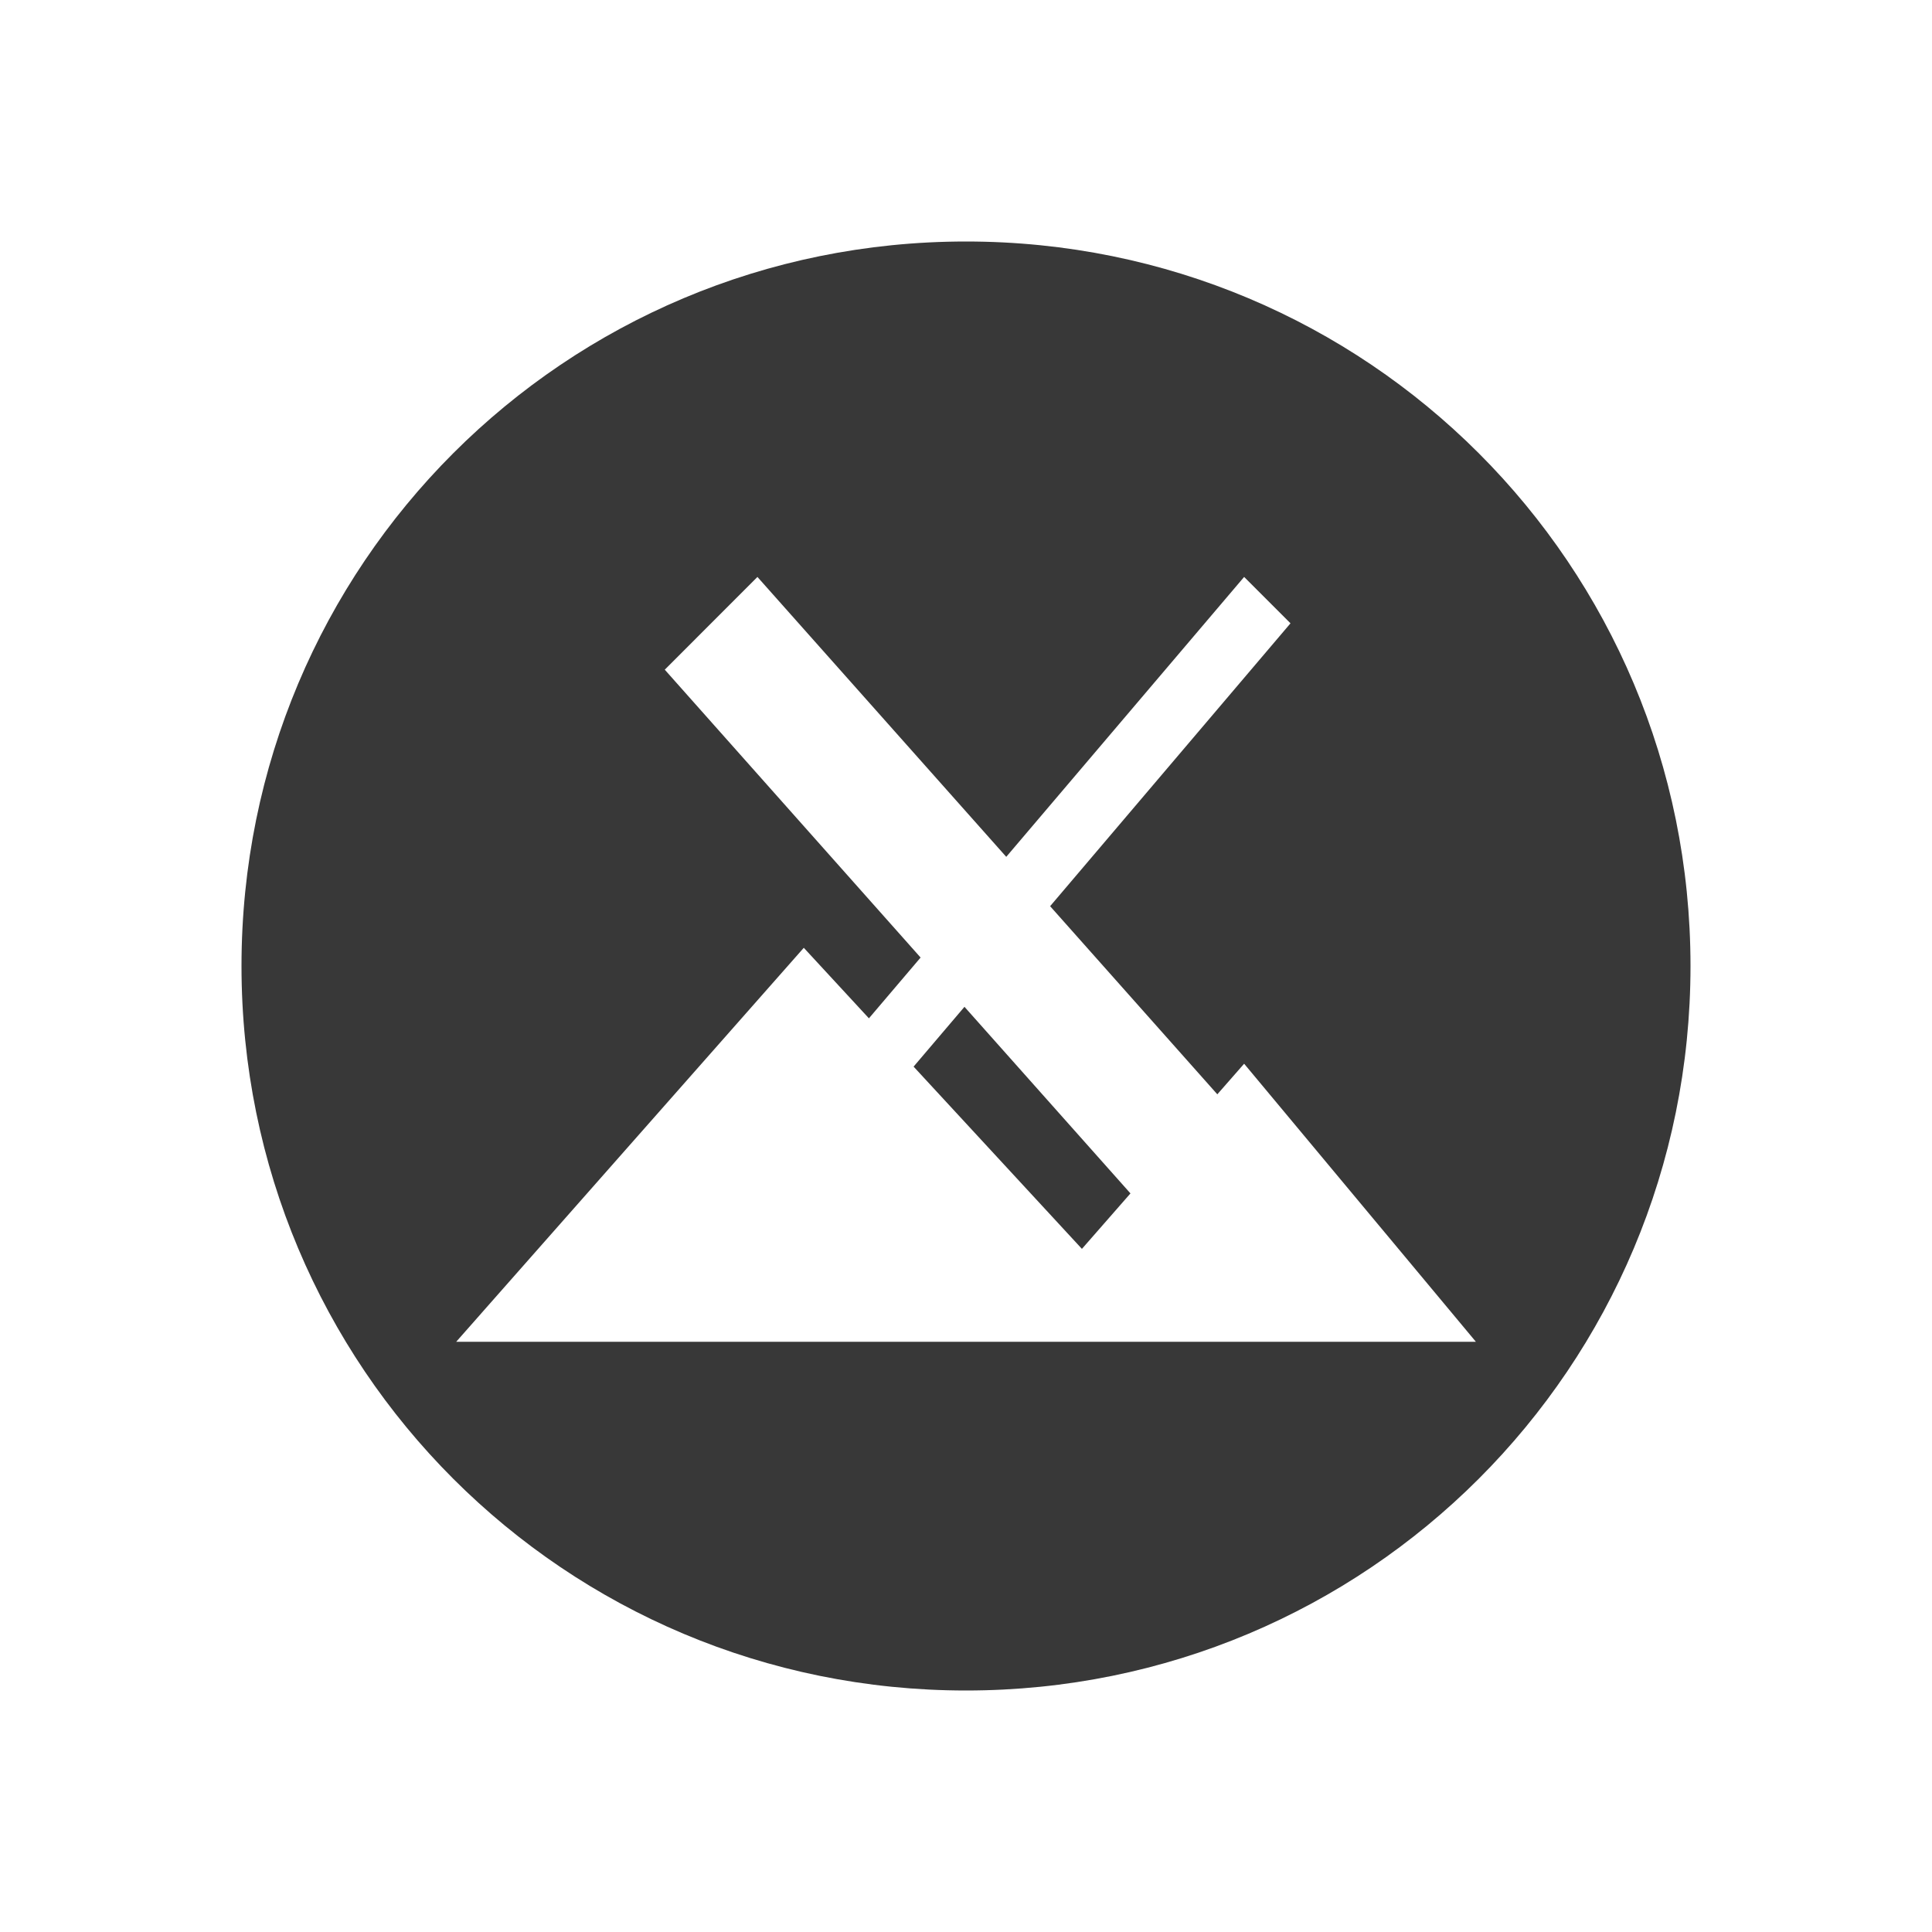
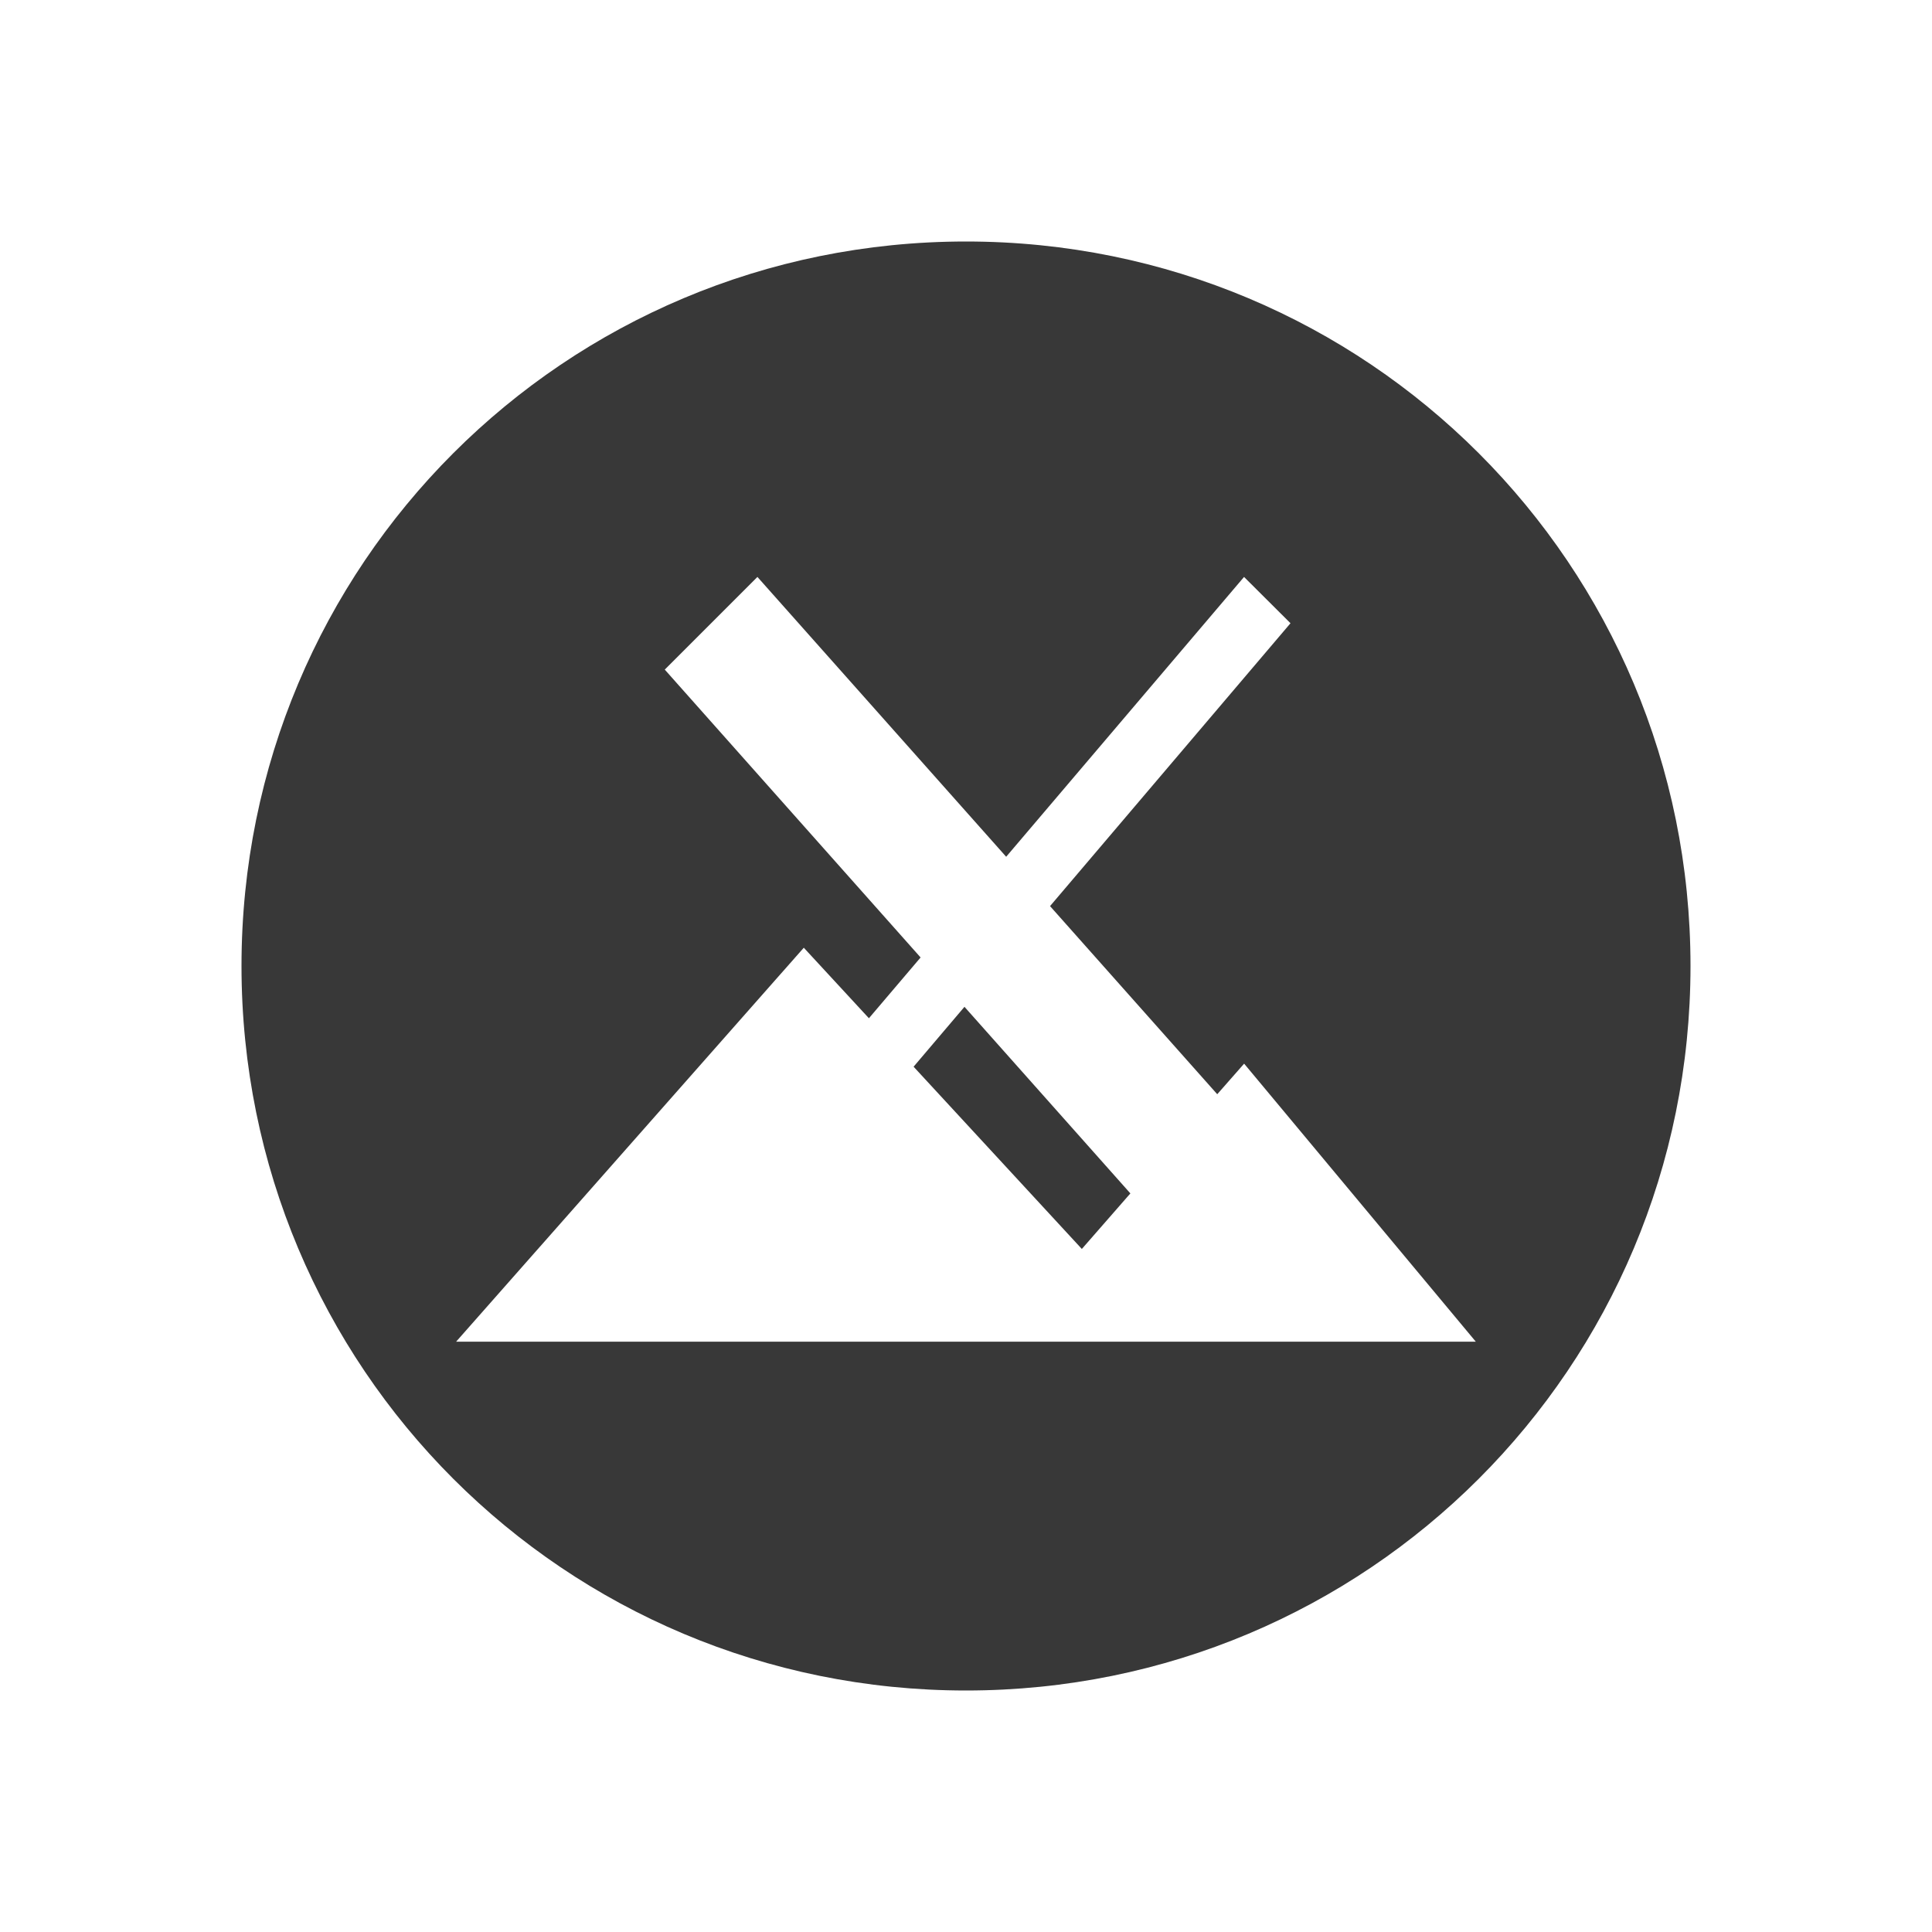
- <svg xmlns="http://www.w3.org/2000/svg" width="24" height="24" version="1.1">
-   <path d="m12 3c-4.986 0-9 4.014-9 9s4.014 9 9 9 9-4.014 9-9-4.014-9-9-9zm-2.591 4.167 3.091 3.477 2.955-3.477 0.576 0.576-2.986 3.514 2.077 2.337 0.333-0.38 2.879 3.454h-12.667l4.318-4.894 0.809 0.876 0.642-0.755-3.178-3.576zm2.572 5.34-0.632 0.743 2.091 2.264 0.603-0.689z" fill="#383838" stroke-width=".333" />
+ <svg xmlns="http://www.w3.org/2000/svg" width="24" height="24">
+   <path fill="#383838" d="M12 3c-4.986 0-9 4.014-9 9s4.014 9 9 9 9-4.014 9-9-4.014-9-9-9zM9.409 7.167l3.09 3.476 2.955-3.476.577.575-2.987 3.514 2.077 2.337.334-.38 2.878 3.454H5.666l4.319-4.894.809.876.642-.755-3.178-3.576zm2.572 5.34-.632.744 2.09 2.264.603-.69z" />
</svg>
